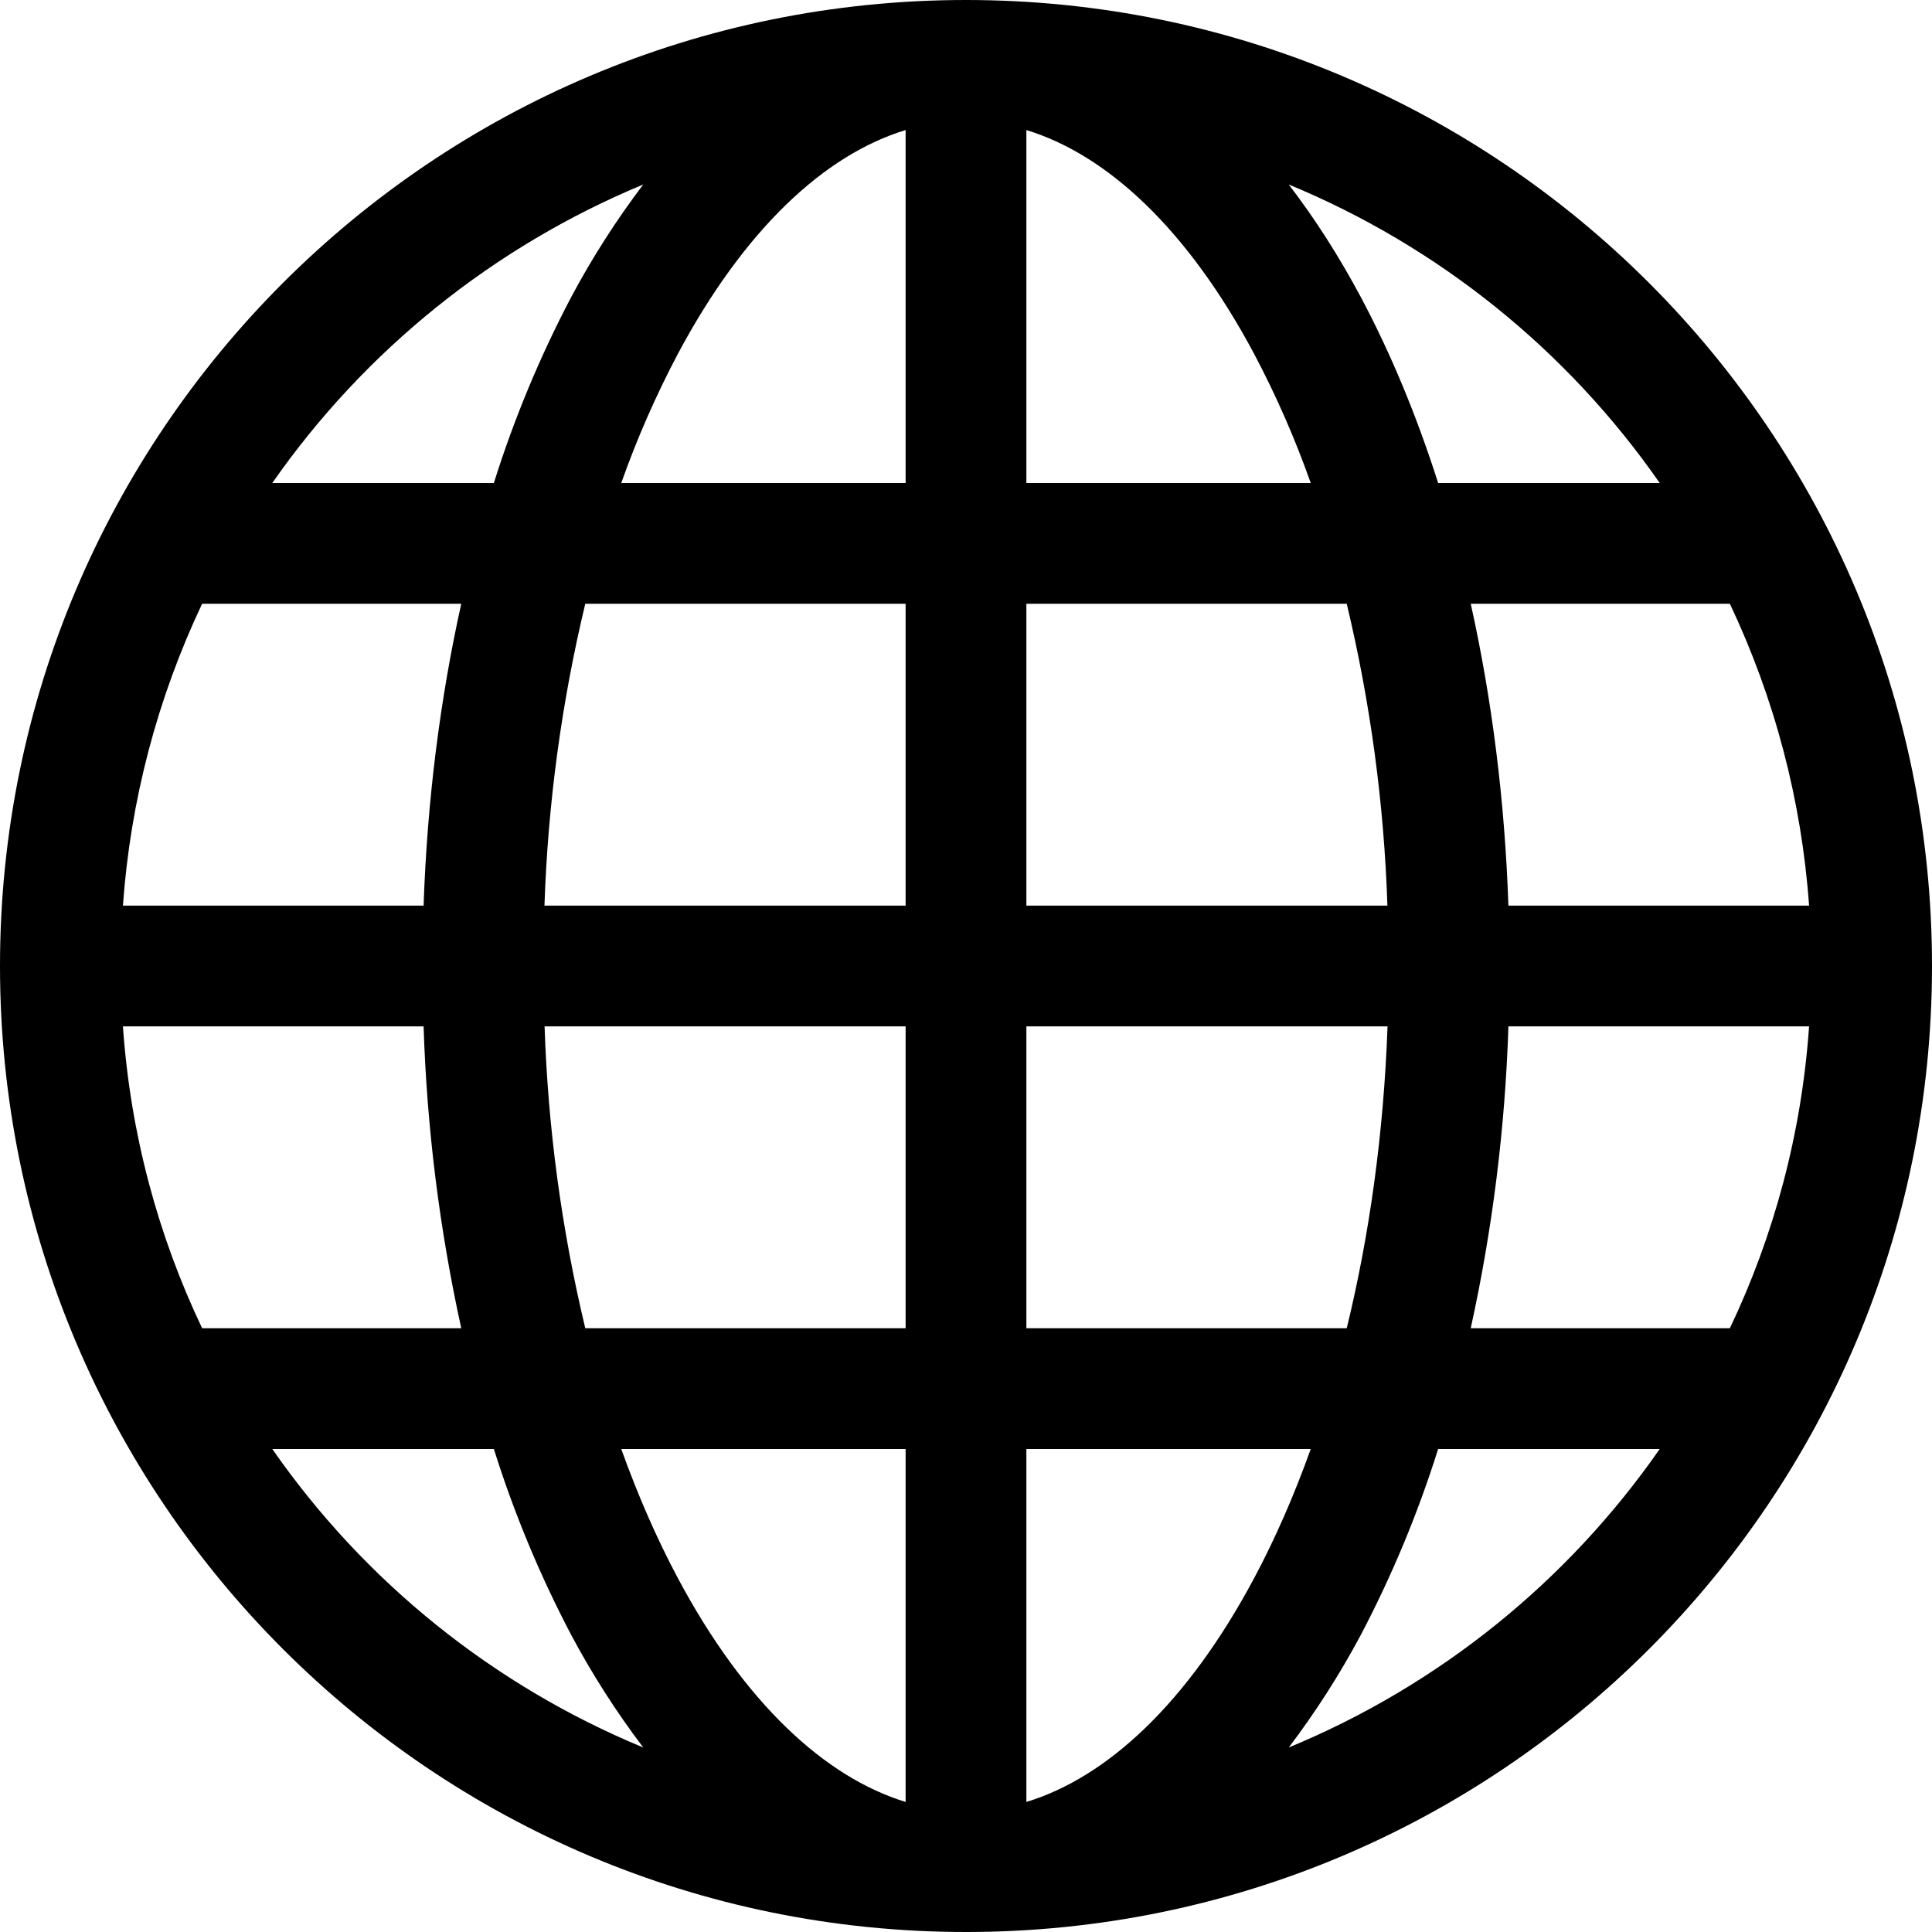
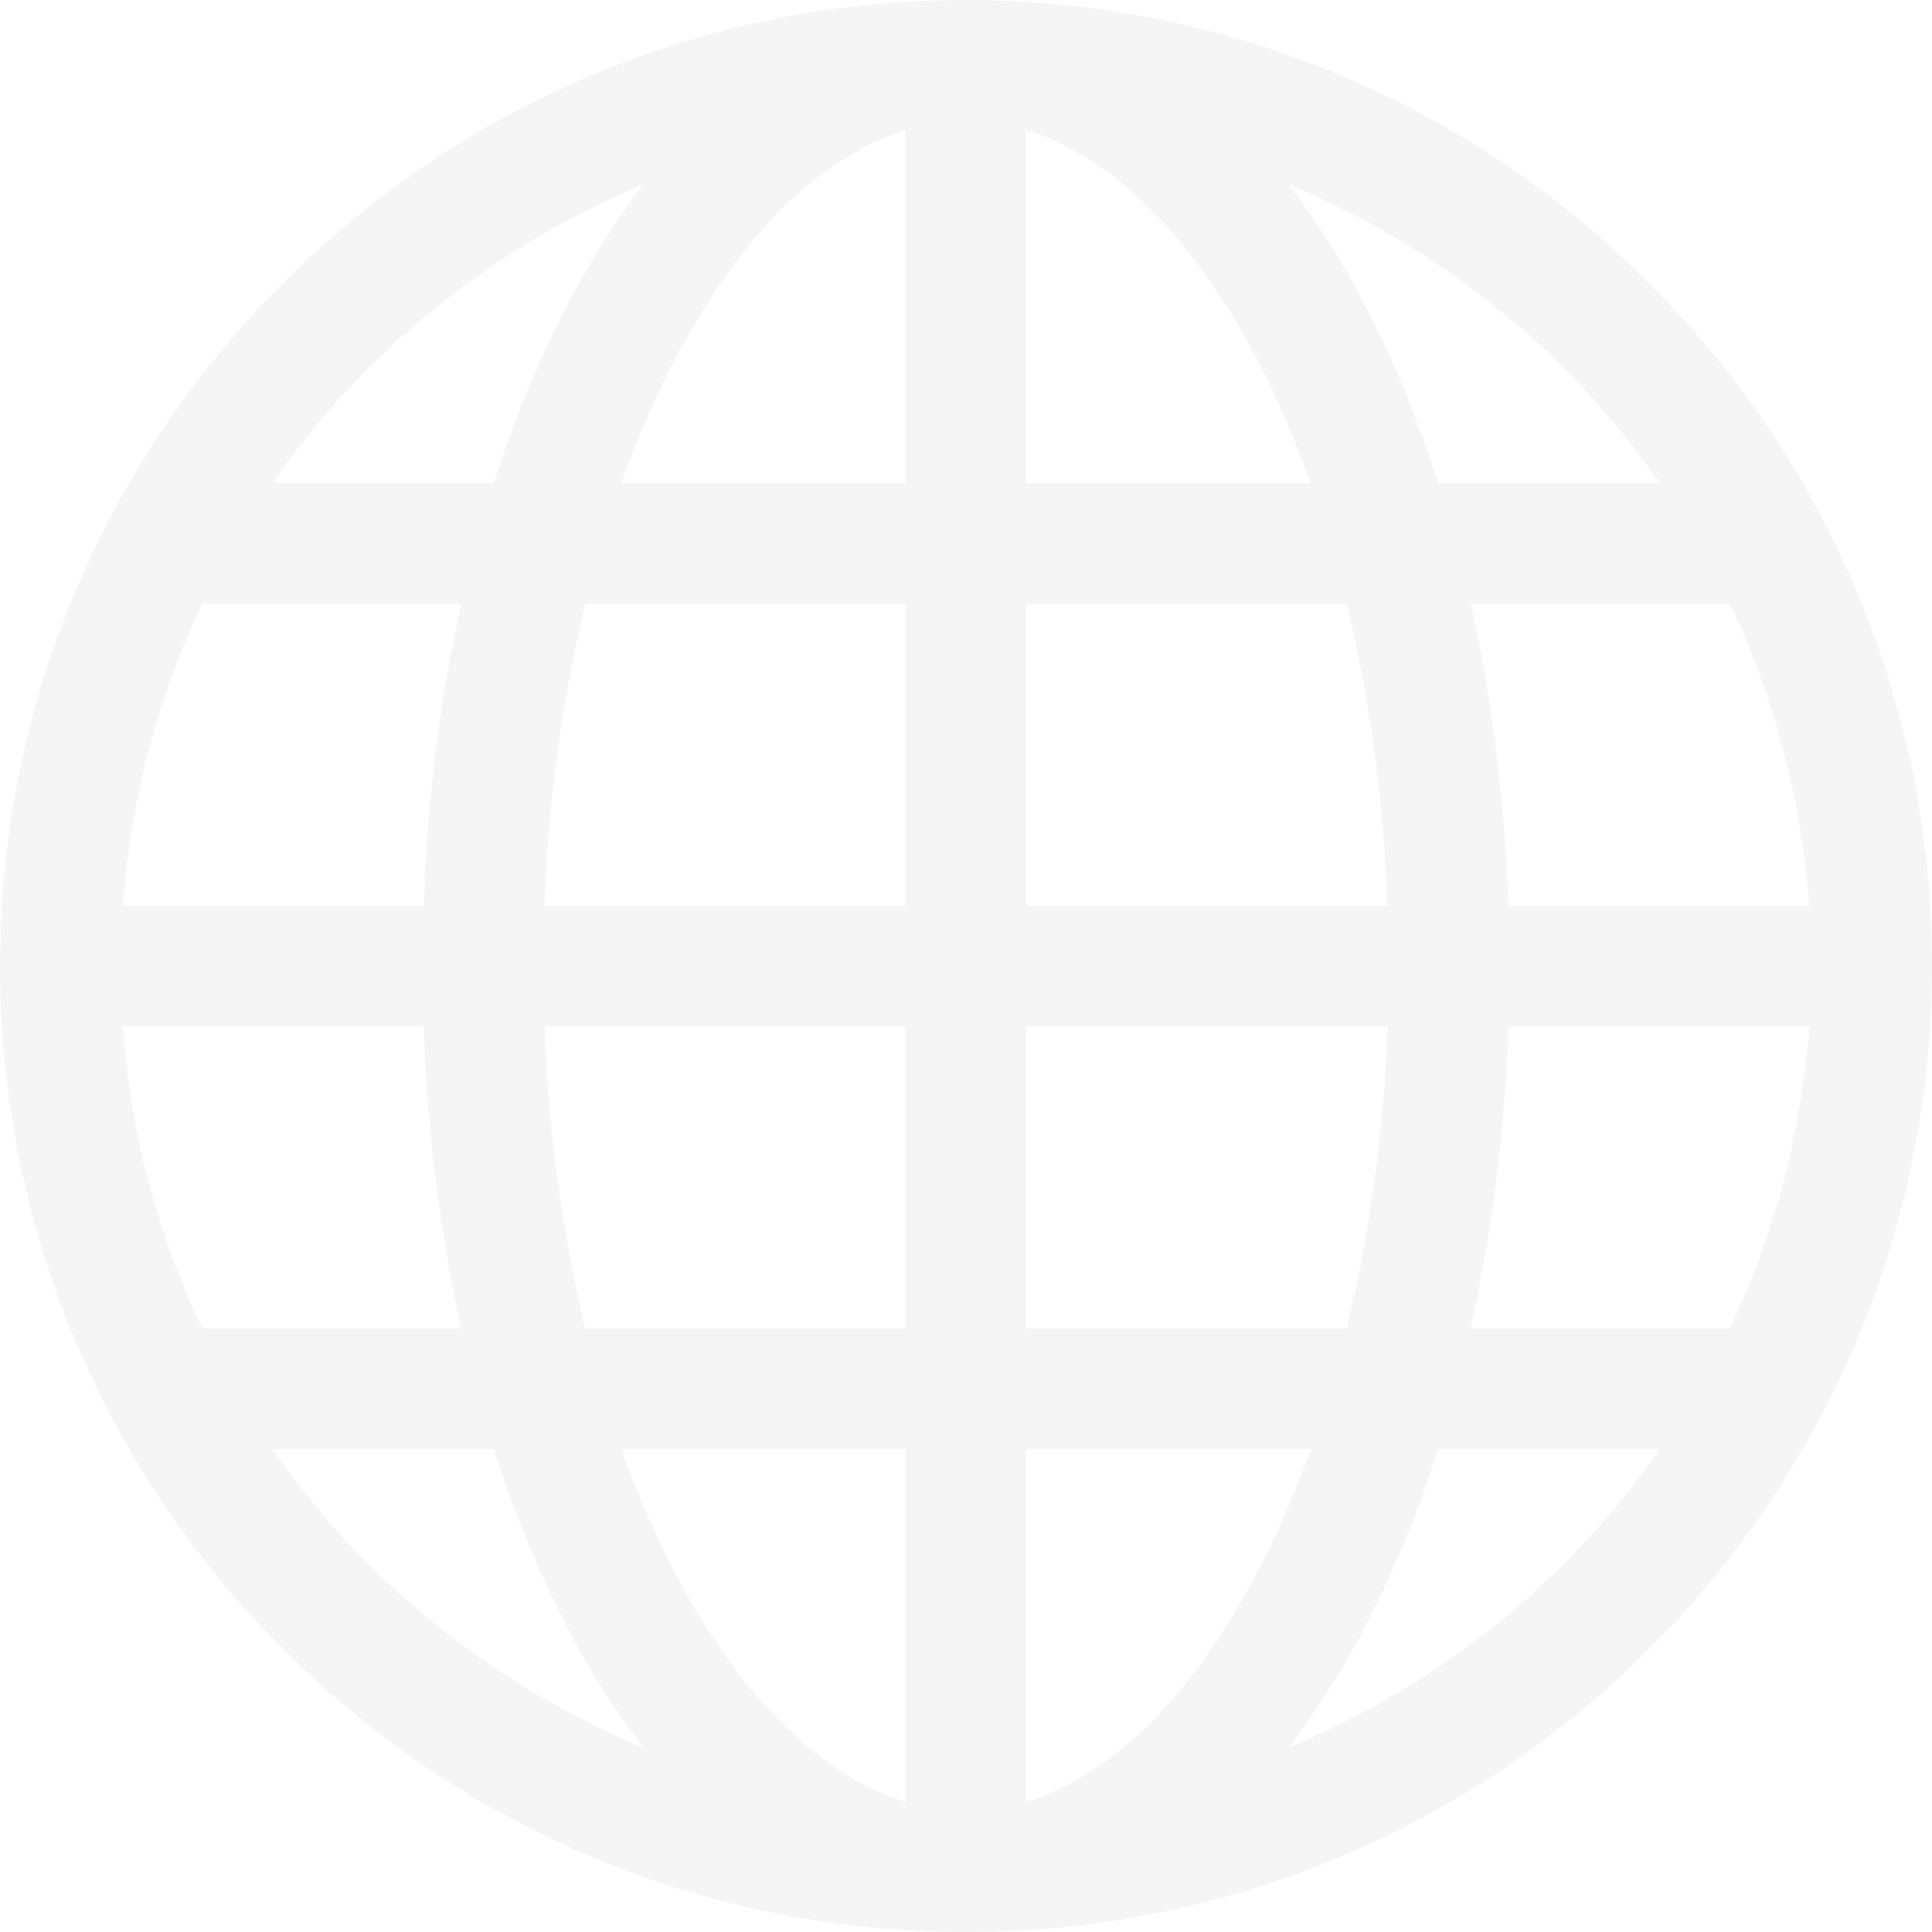
- <svg xmlns="http://www.w3.org/2000/svg" width="16" height="16" fill="currentColor" class="bi bi-globe" viewBox="0 0 16 16">
+ <svg xmlns="http://www.w3.org/2000/svg" width="16" height="16" fill="whitesmoke" class="bi bi-globe" viewBox="0 0 16 16">
  <path d="M0 8a8 8 0 1 1 16 0A8 8 0 0 1 0 8m7.5-6.923c-.67.204-1.335.82-1.887 1.855A8 8 0 0 0 5.145 4H7.5zM4.09 4a9.3 9.3 0 0 1 .64-1.539 7 7 0 0 1 .597-.933A7.03 7.03 0 0 0 2.255 4zm-.582 3.5c.03-.877.138-1.718.312-2.5H1.674a7 7 0 0 0-.656 2.5zM4.847 5a12.5 12.5 0 0 0-.338 2.5H7.5V5zM8.5 5v2.5h2.99a12.5 12.5 0 0 0-.337-2.5zM4.51 8.5a12.5 12.5 0 0 0 .337 2.5H7.5V8.5zm3.99 0V11h2.653c.187-.765.306-1.608.338-2.5zM5.145 12q.208.58.468 1.068c.552 1.035 1.218 1.65 1.887 1.855V12zm.182 2.472a7 7 0 0 1-.597-.933A9.3 9.3 0 0 1 4.09 12H2.255a7 7 0 0 0 3.072 2.472M3.82 11a13.7 13.7 0 0 1-.312-2.5h-2.49c.062.89.291 1.733.656 2.5zm6.853 3.472A7 7 0 0 0 13.745 12H11.91a9.3 9.3 0 0 1-.64 1.539 7 7 0 0 1-.597.933M8.5 12v2.923c.67-.204 1.335-.82 1.887-1.855q.26-.487.468-1.068zm3.68-1h2.146c.365-.767.594-1.61.656-2.5h-2.49a13.7 13.7 0 0 1-.312 2.5m2.802-3.5a7 7 0 0 0-.656-2.5H12.18c.174.782.282 1.623.312 2.5zM11.27 2.461c.247.464.462.98.64 1.539h1.835a7 7 0 0 0-3.072-2.472c.218.284.418.598.597.933M10.855 4a8 8 0 0 0-.468-1.068C9.835 1.897 9.17 1.282 8.5 1.077V4z" />
</svg>
